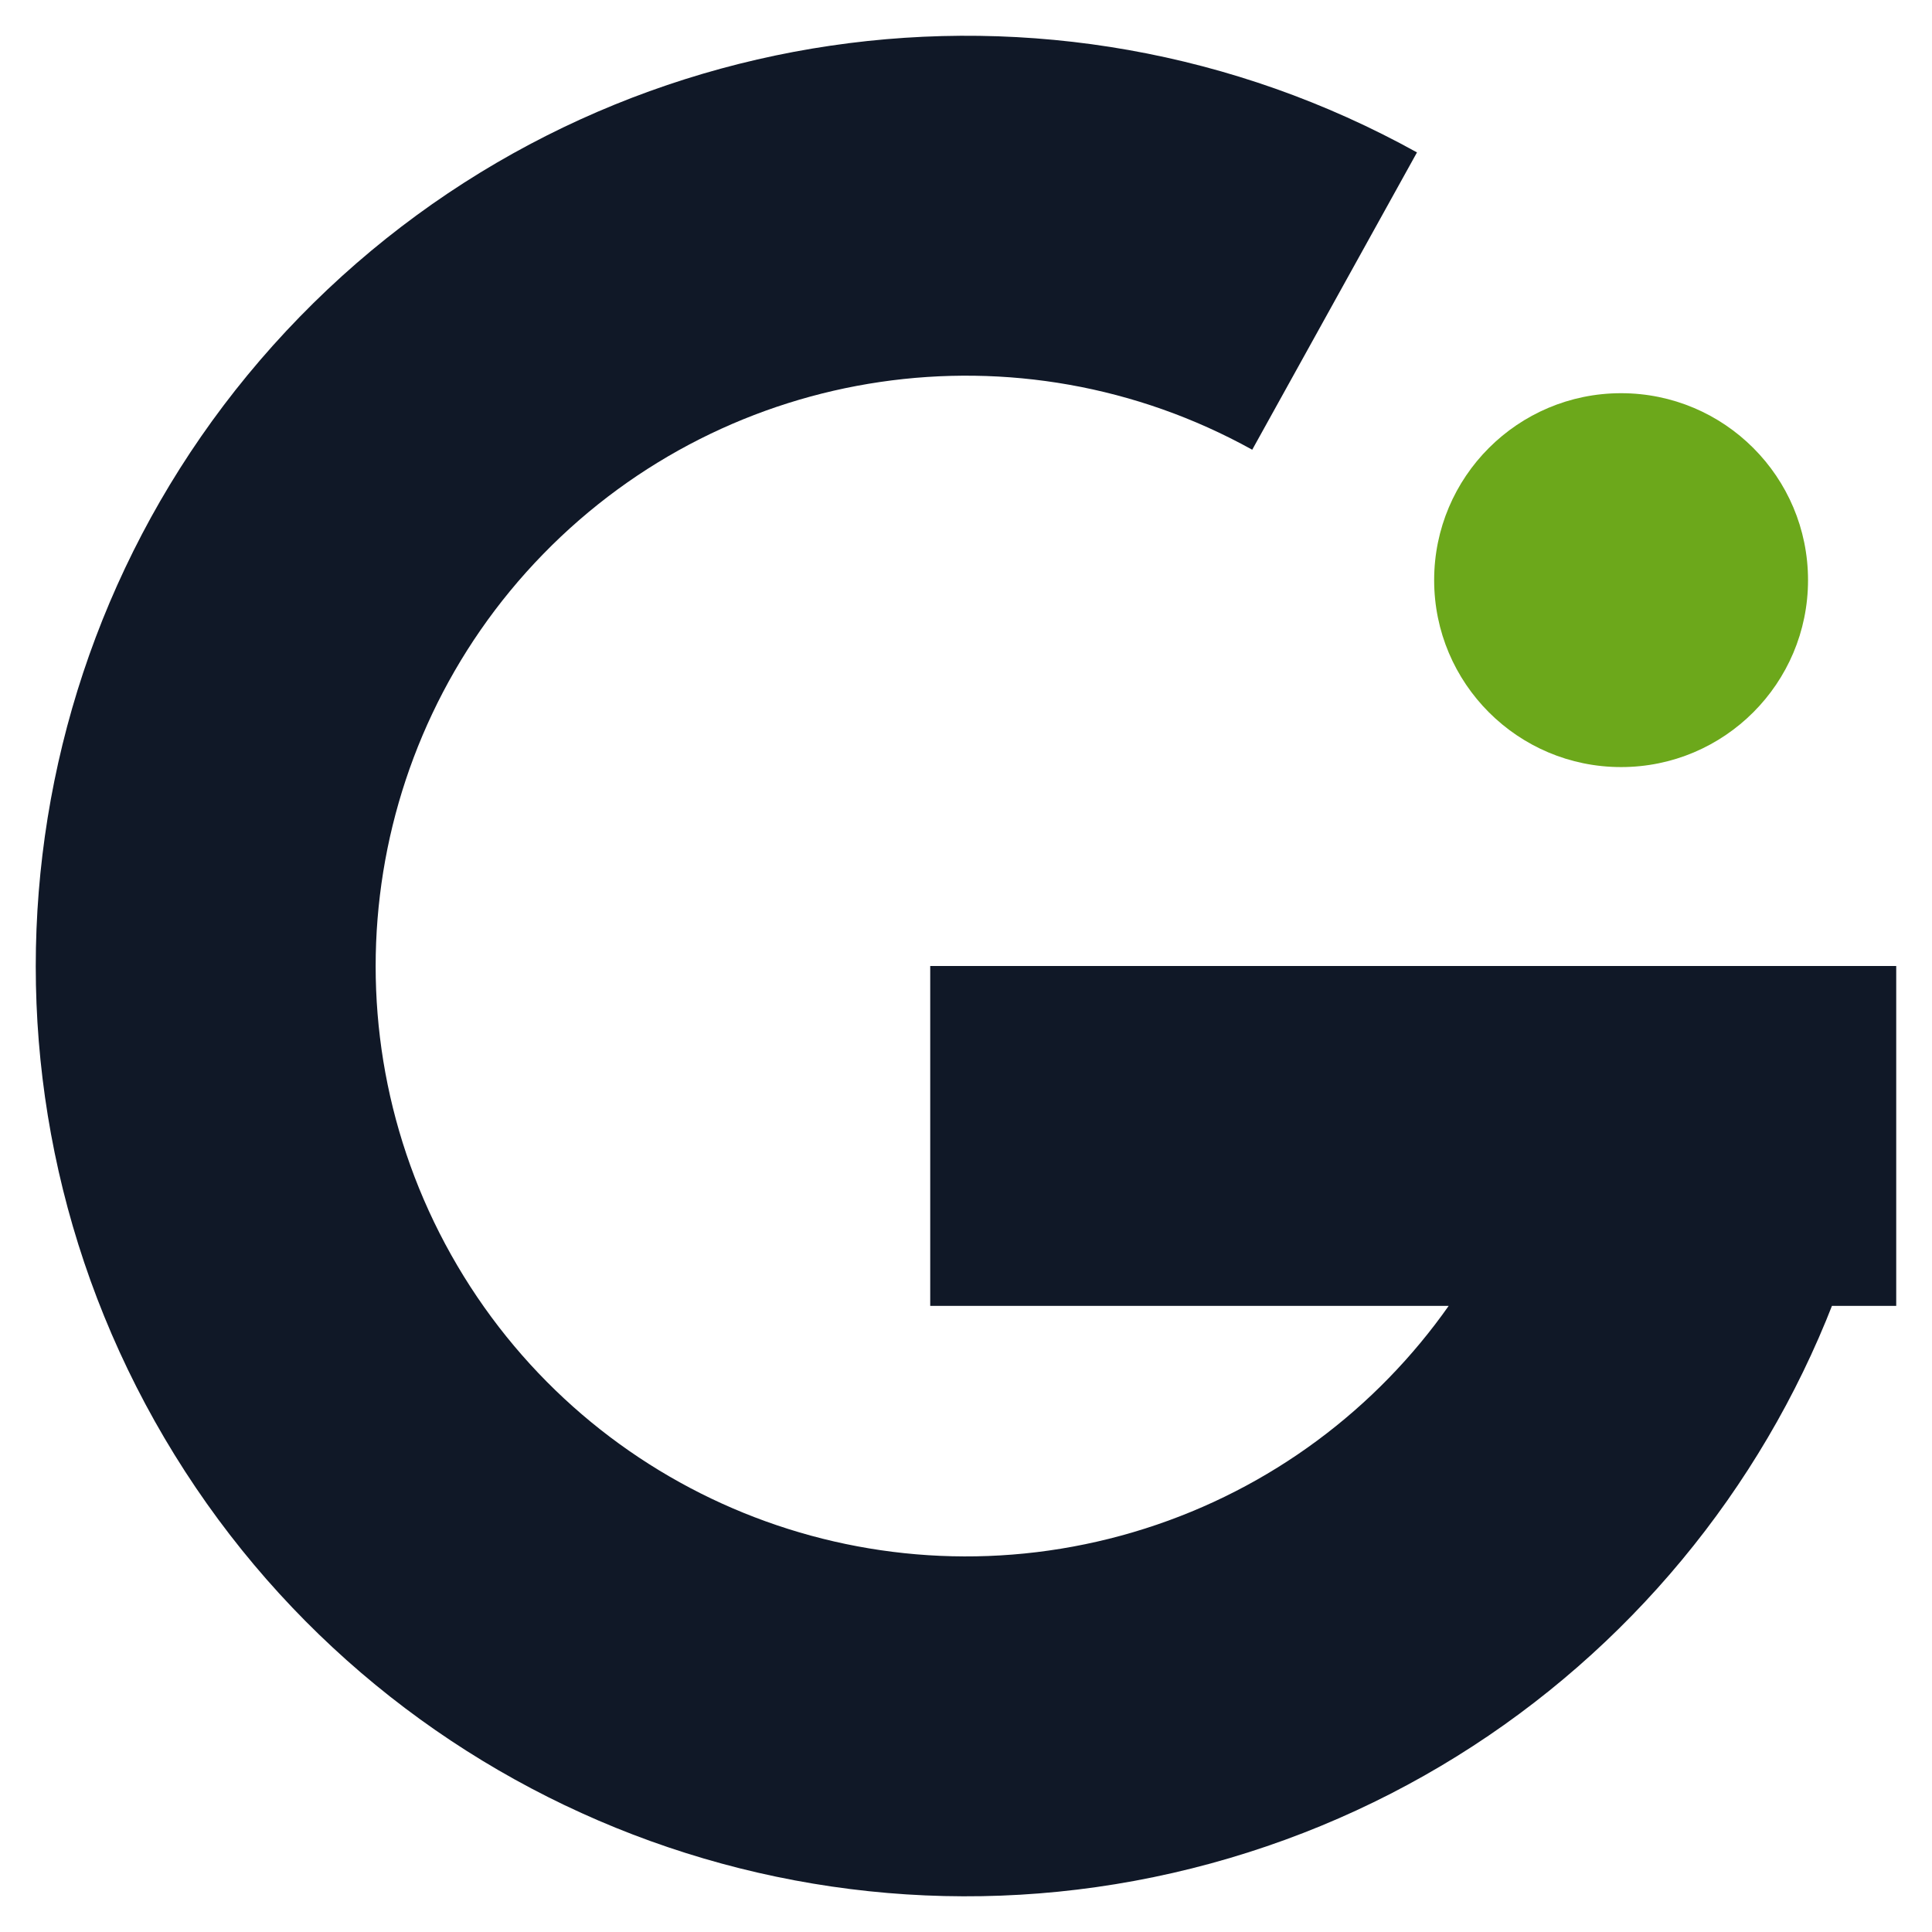
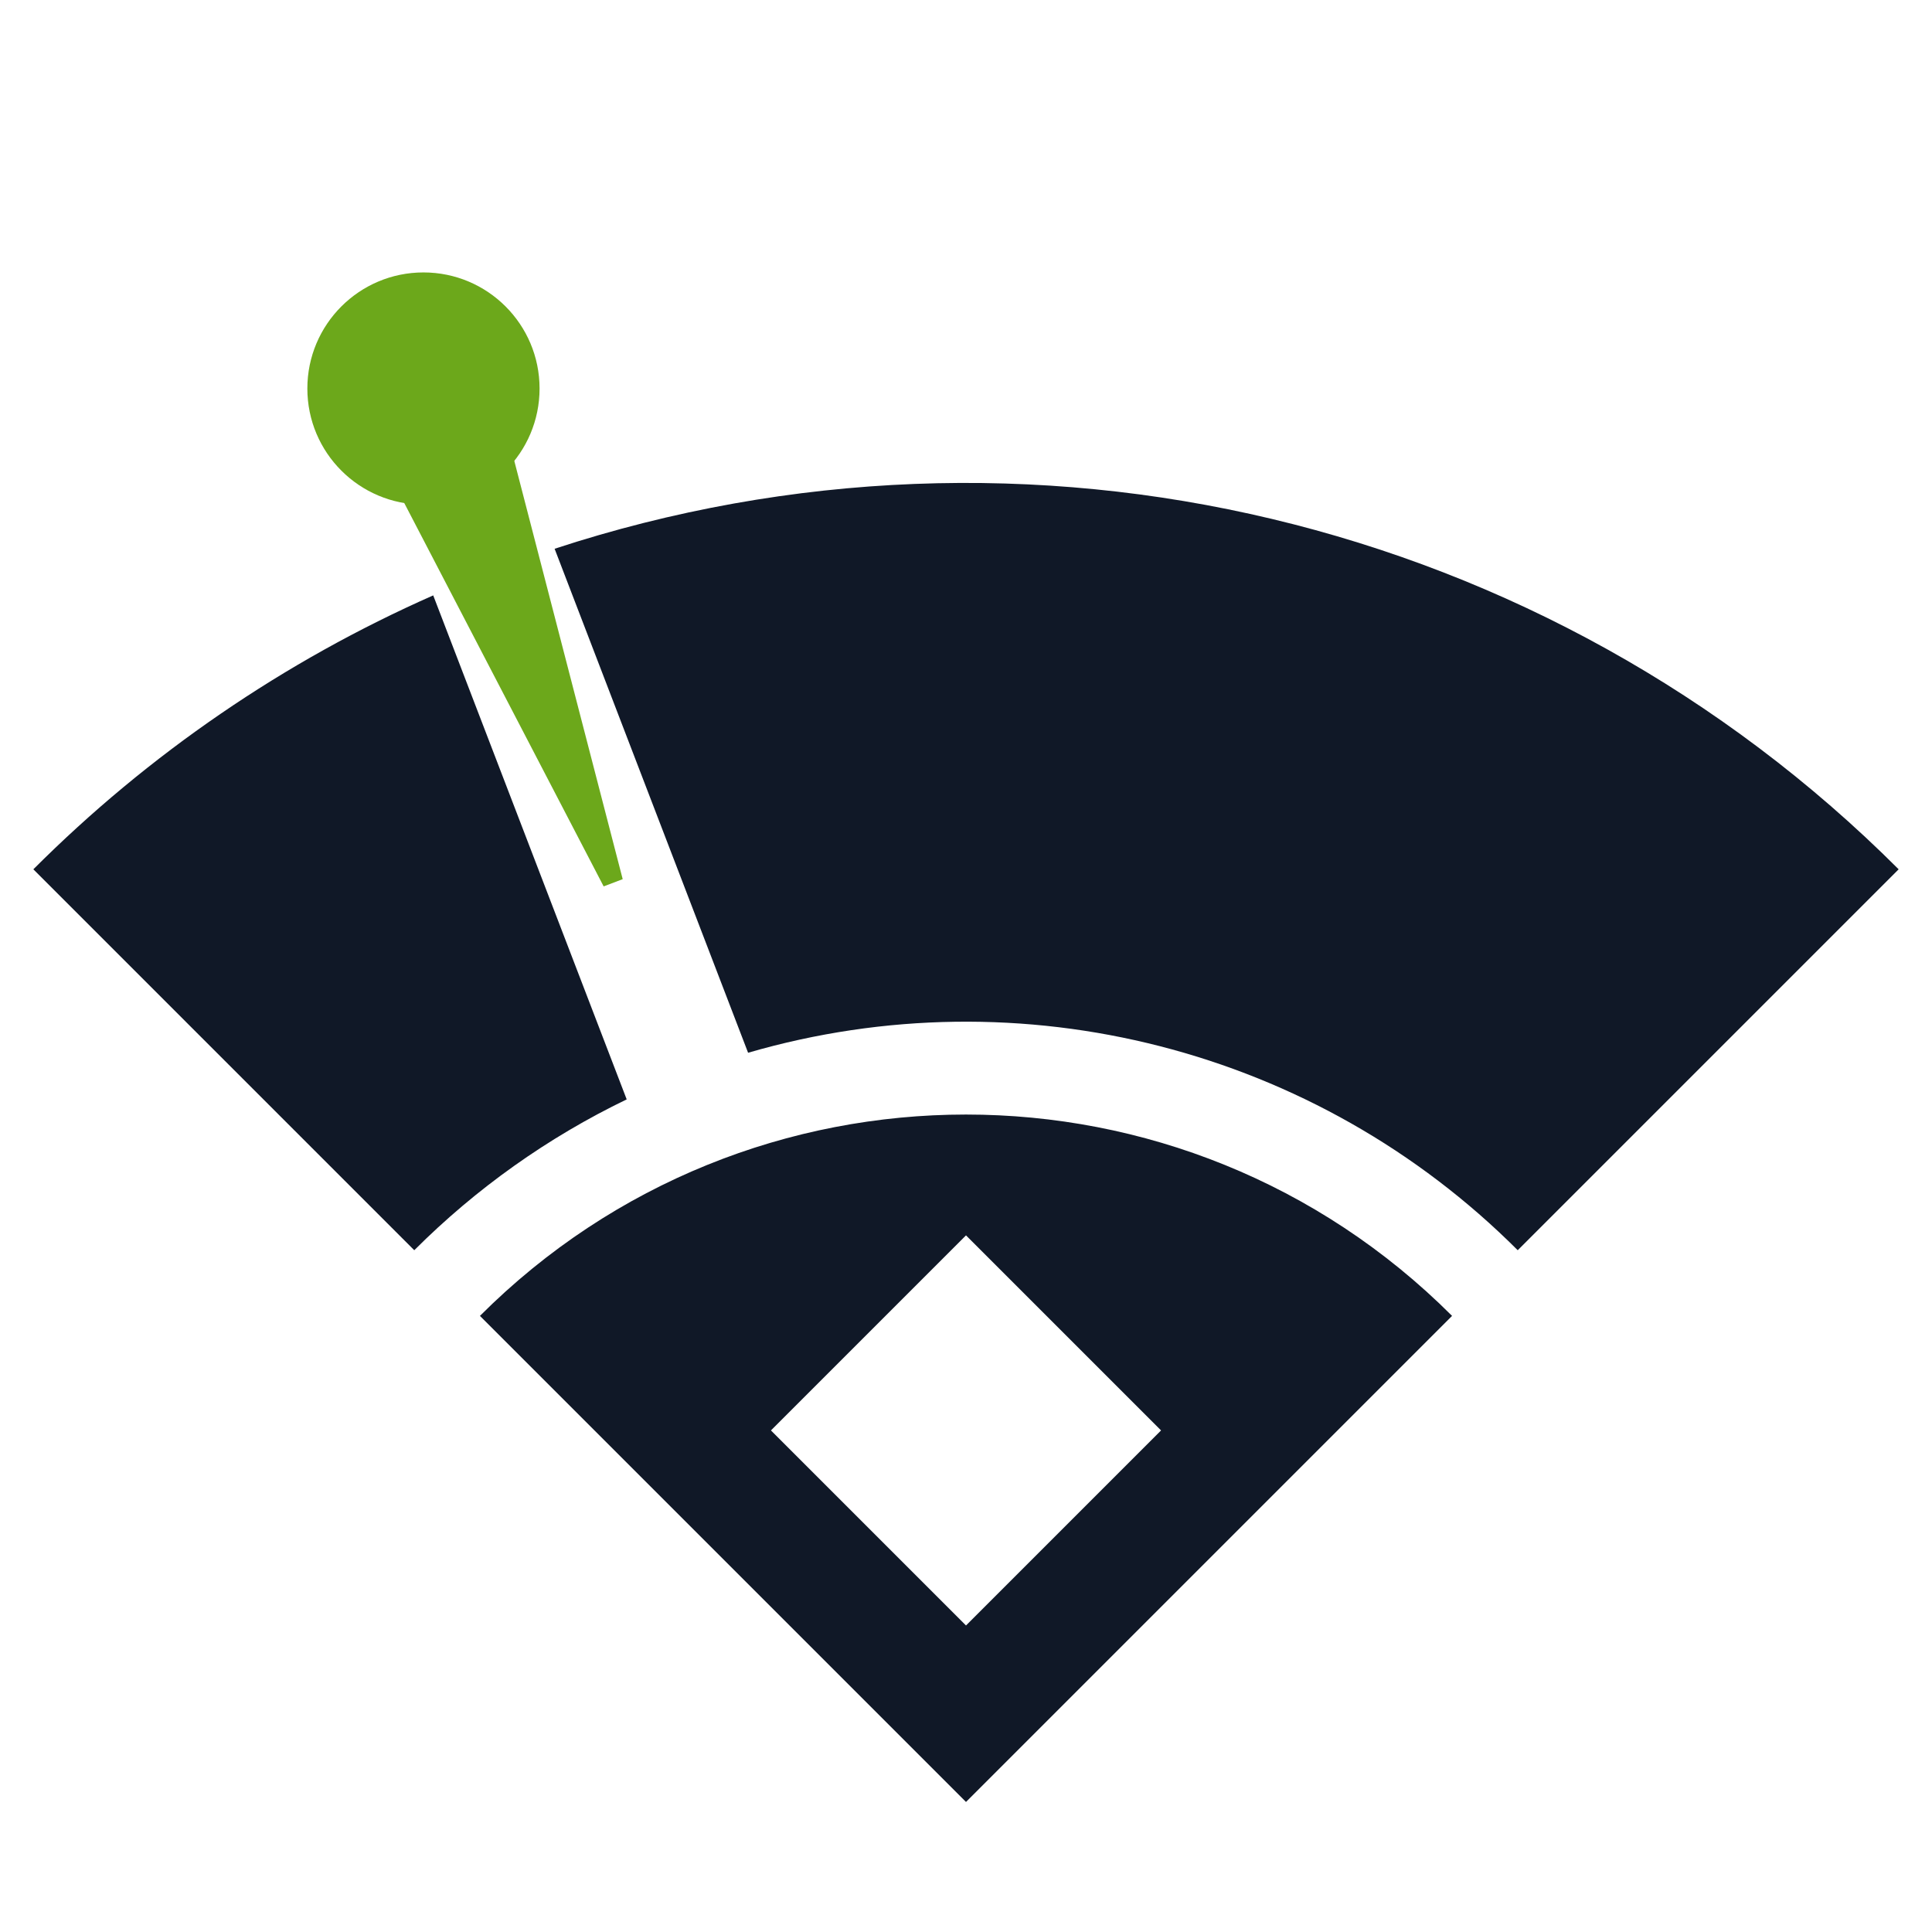
- <svg xmlns="http://www.w3.org/2000/svg" viewBox="-2 -4 108 108" role="img" aria-label="Gapper">
-   <path d="M104 50A52 52 0 1 1 77.21 4.52L68 21.14A33 33 0 1 0 85 50ZM50 50H104V69H50Z" fill="#101827" />
-   <circle cx="88.62" cy="28.43" r="10.45" fill="#6CA81B" />
+ <svg xmlns="http://www.w3.org/2000/svg" viewBox="-4 -4 208 208" role="img" aria-label="Gapper">
+   <path d="M100 190L47.67 137.67A74 74 0 0 1 152.33 137.67ZM100 171L121 150L100 129L79 150ZM-0.41 89.59A142 142 0 0 1 42.64 60.1L63.47 114.36A84 84 0 0 0 40.6 130.6ZM55.71 55.08A142 142 0 0 1 200.41 89.59L159.4 130.6A84 84 0 0 0 76.54 109.34Z" fill="#101827" />
+   <path d="M63.04 90.65L49.91 39.99L36.84 45L60.99 91.43Z" fill="#6CA81B" />
+   <path d="M29.09 37.83A12.5 12.5 0 1 0 54.09 37.83A12.5 12.5 0 1 0 29.09 37.83Z" fill="#6CA81B" />
</svg>
